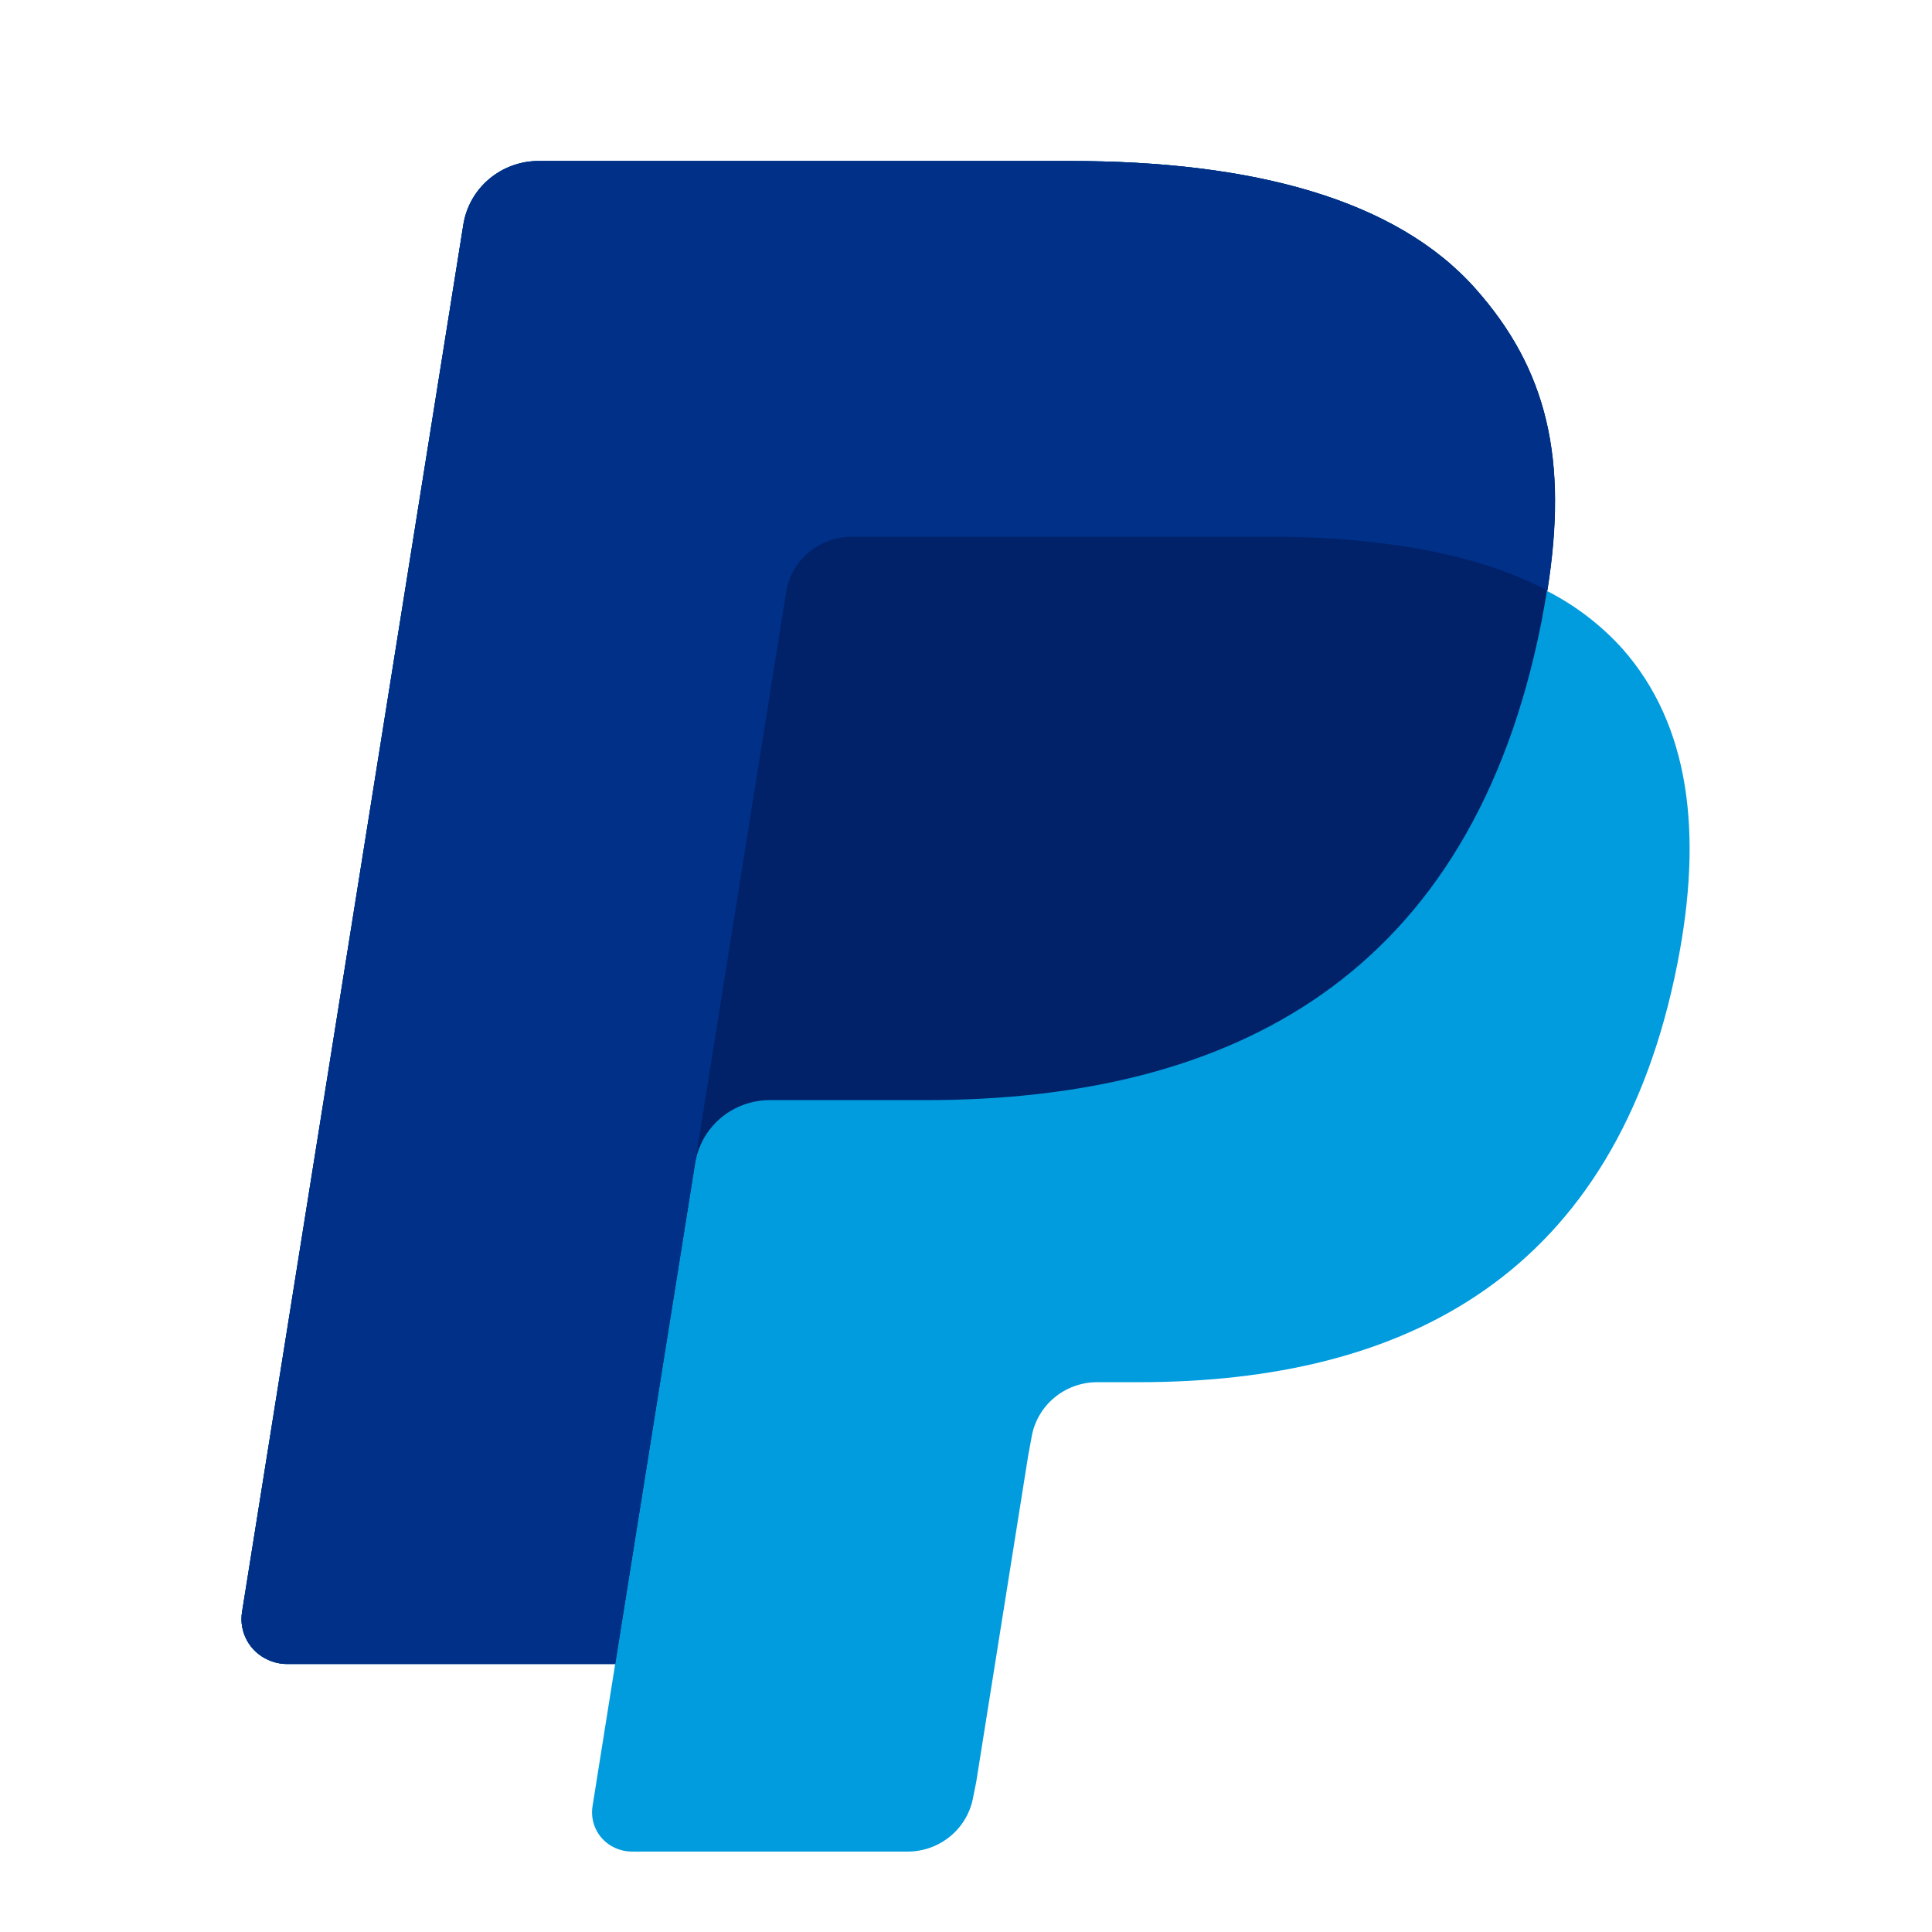
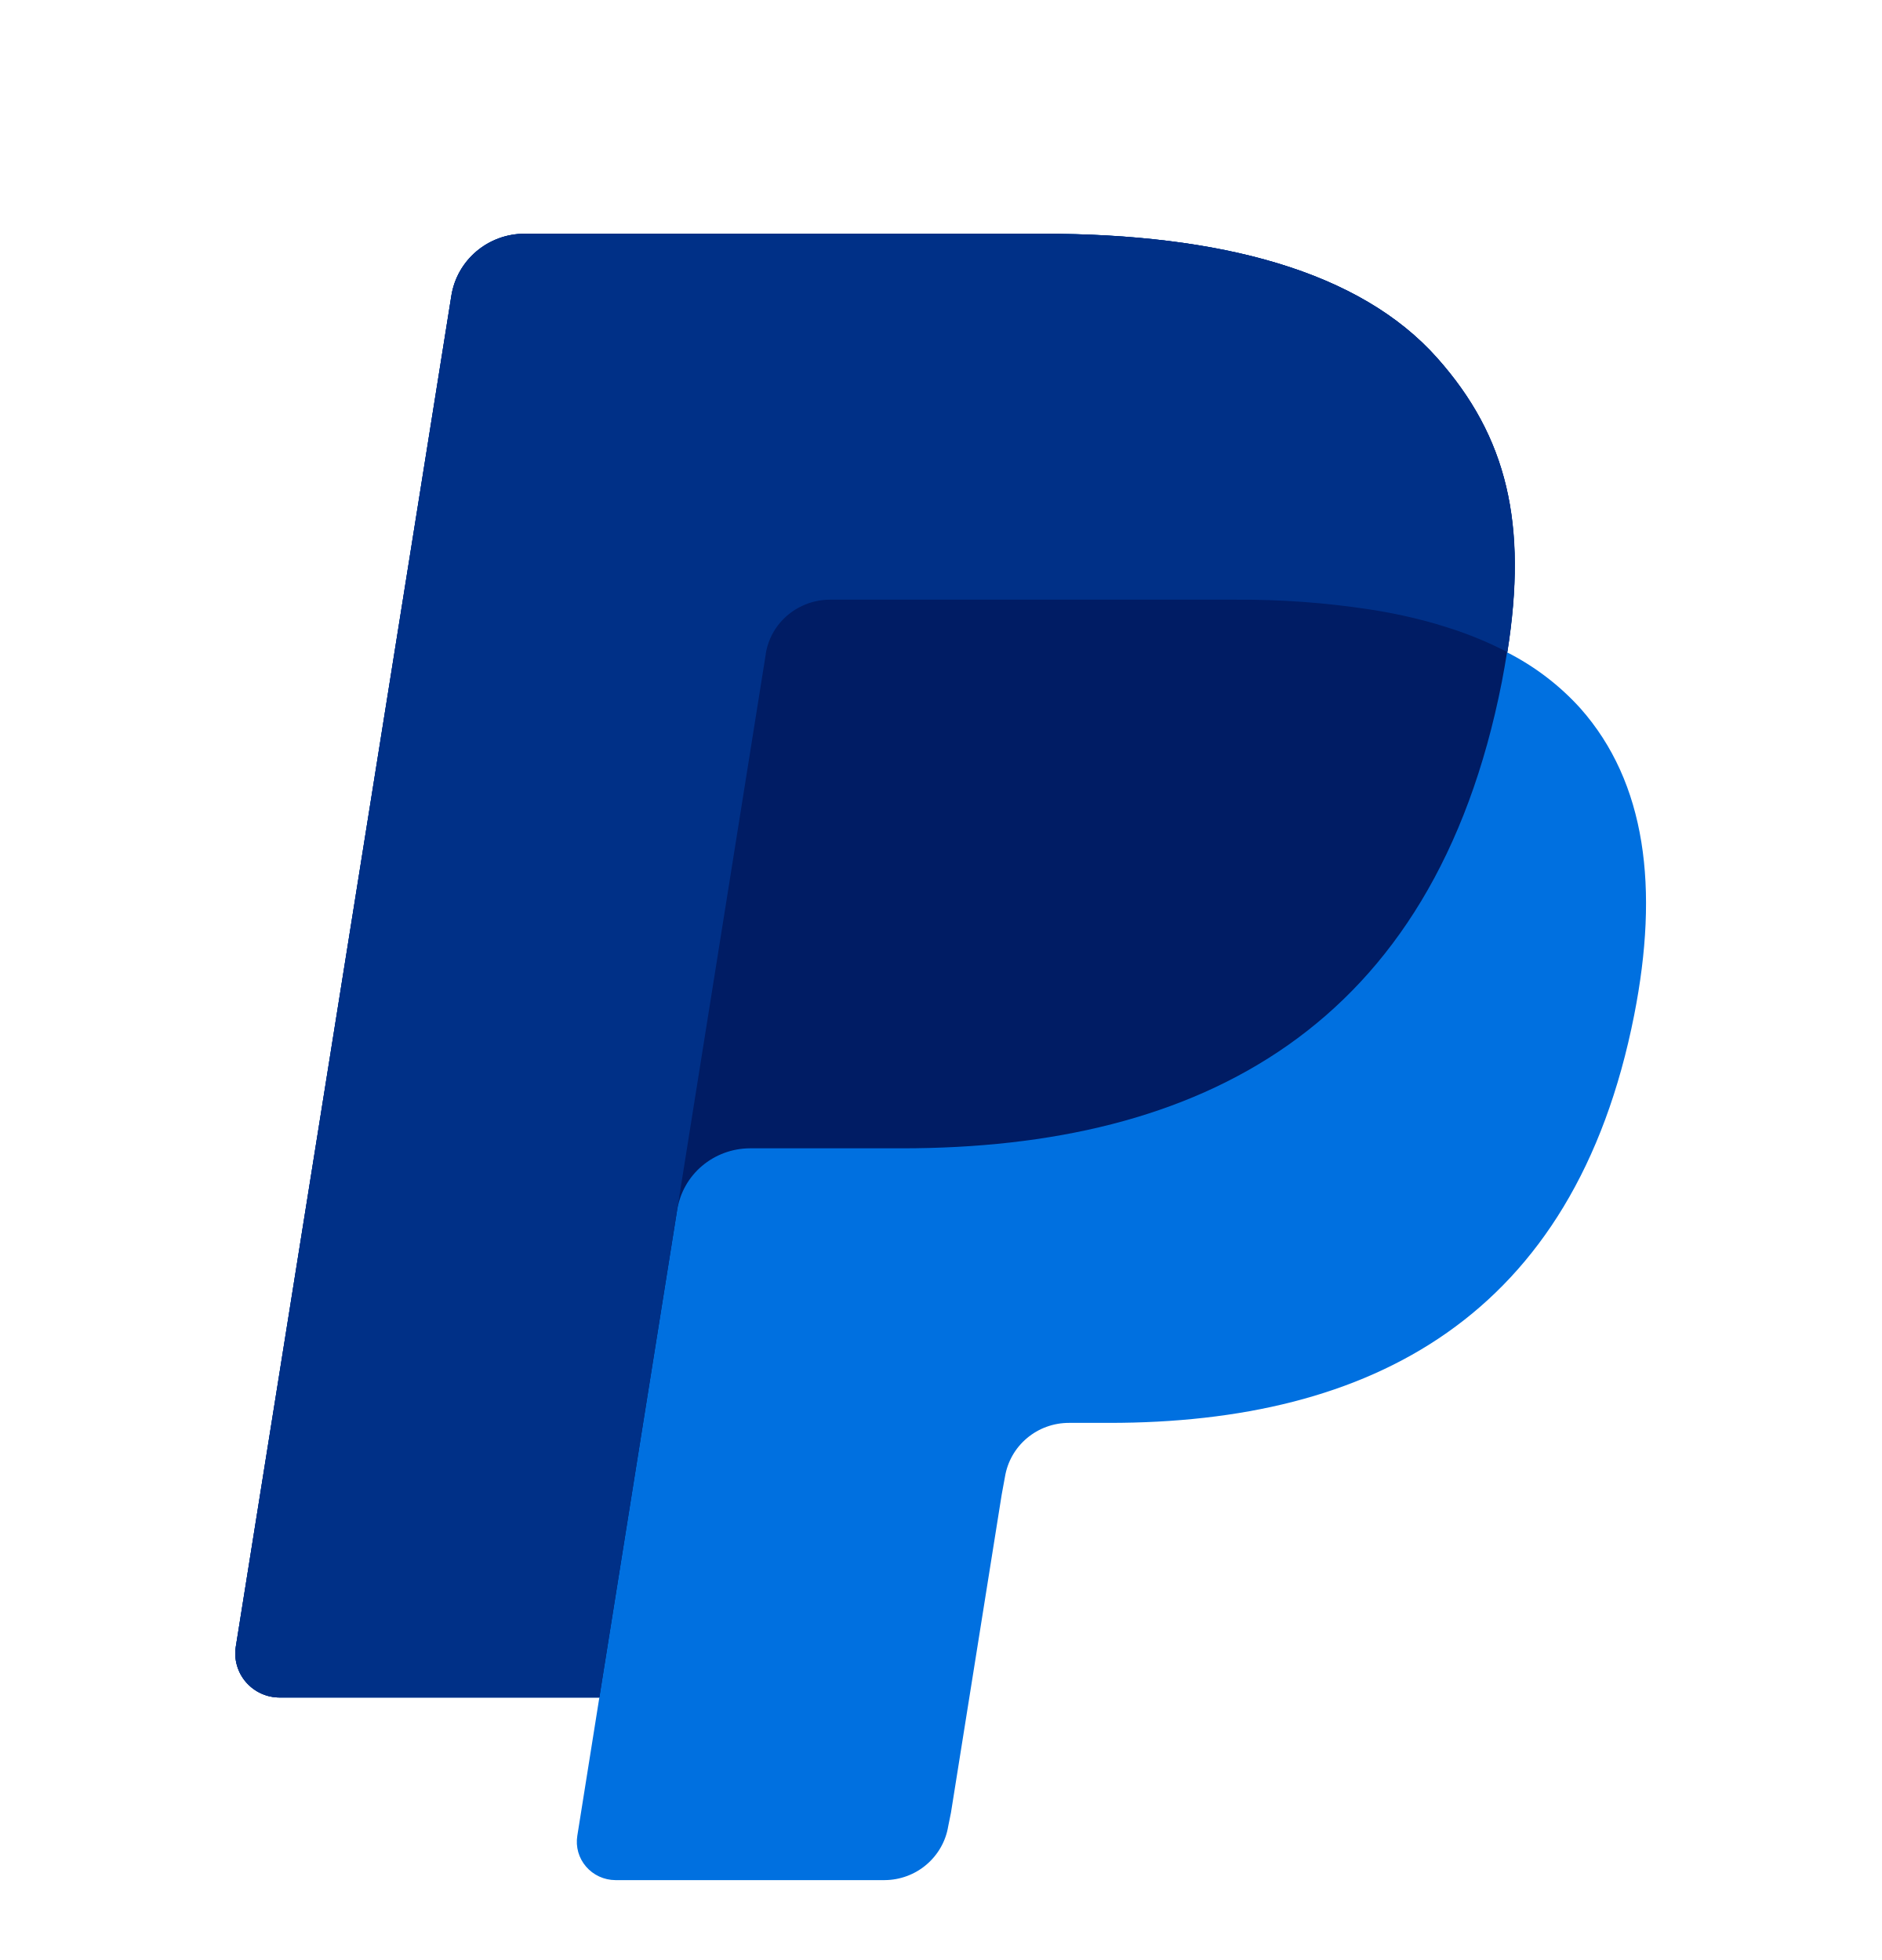
- <svg xmlns="http://www.w3.org/2000/svg" fill="none" viewBox="0 0 24 24">
-   <path d="M19.22 7.336c.26-1.634 0-2.746-.894-3.752C17.341 2.476 15.564 2 13.291 2H6.689a.952.952 0 0 0-.614.225.932.932 0 0 0-.319.564L3.007 20.023a.554.554 0 0 0 .323.596.572.572 0 0 0 .237.052h4.075l-.281 1.764a.484.484 0 0 0 .279.52.5.5 0 0 0 .206.046h3.435a.832.832 0 0 0 .532-.197.815.815 0 0 0 .278-.49l.035-.172.646-4.057.042-.229a.816.816 0 0 1 .28-.491.833.833 0 0 1 .536-.195h.513c3.328 0 5.934-1.336 6.695-5.203.318-1.616.154-2.963-.687-3.912a3.25 3.25 0 0 0-.94-.717" fill="#009CDE" />
-   <path d="M19.22 7.336c.26-1.634 0-2.746-.894-3.752C17.341 2.476 15.564 2 13.291 2H6.689a.952.952 0 0 0-.614.225.932.932 0 0 0-.319.564L3.007 20.023a.554.554 0 0 0 .323.596.572.572 0 0 0 .237.052h4.075l1.024-6.418-.031.201a.927.927 0 0 1 .315-.563.946.946 0 0 1 .61-.225h1.937c3.805 0 6.783-1.529 7.653-5.95.025-.13.047-.257.067-.381" fill="#012169" />
-   <path d="M9.765 7.358a.812.812 0 0 1 .463-.61.826.826 0 0 1 .356-.08h5.175c.571-.004 1.142.037 1.706.123a7.014 7.014 0 0 1 .847.186l.196.06c.246.08.485.18.715.299.259-1.634 0-2.746-.895-3.752C17.344 2.476 15.567 2 13.293 2H6.689a.952.952 0 0 0-.614.225.932.932 0 0 0-.319.564L3.007 20.023a.554.554 0 0 0 .323.596.572.572 0 0 0 .237.052h4.075l1.024-6.418 1.1-6.895Z" fill="#003087" />
+ <svg xmlns="http://www.w3.org/2000/svg" fill="none" viewBox="0 0 24 25">
+   <path d="M19.221 8.317c.259-1.634 0-2.746-.894-3.751-.985-1.109-2.762-1.585-5.035-1.585H6.689c-.225 0-.443.08-.614.225-.171.145-.284.345-.319.565L3.007 21.004a.554.554 0 0 0 .015.24.559.559 0 0 0 .115.212.567.567 0 0 0 .194.145.572.572 0 0 0 .237.051h4.075l-.281 1.764a.484.484 0 0 0 .012.208.487.487 0 0 0 .099.184.494.494 0 0 0 .168.127.5.5 0 0 0 .206.046h3.435c.195-.001.384-.071.532-.197.148-.126.247-.299.278-.49l.035-.173.647-4.057.042-.229c.032-.192.131-.366.28-.491.149-.126.339-.195.535-.195h.514c3.328 0 5.933-1.336 6.695-5.203.318-1.615.154-2.963-.687-3.912-.266-.294-.585-.537-.941-.717" fill="#0070E0" />
+   <path d="M19.221 8.317c.259-1.634 0-2.746-.894-3.751-.985-1.109-2.762-1.585-5.035-1.585H6.689c-.225 0-.443.08-.614.225-.171.145-.284.345-.319.565L3.007 21.004a.554.554 0 0 0 .015.24.559.559 0 0 0 .115.212.567.567 0 0 0 .194.145.572.572 0 0 0 .237.051h4.075l1.024-6.418-.031.201c.034-.219.146-.419.316-.563.17-.144.386-.224.61-.225h1.937c3.804 0 6.783-1.528 7.653-5.949.025-.13.047-.257.067-.382" fill="#001C64" />
+   <path d="M9.765 8.339a.812.812 0 0 1 .155-.362c.081-.106.186-.191.308-.248a.826.826 0 0 1 .356-.08h5.174a10.857 10.857 0 0 1 1.707.124c.149.023.295.05.436.081.141.031.278.066.411.104l.196.061c.246.08.485.18.715.299.259-1.634 0-2.746-.894-3.751-.985-1.109-2.762-1.585-5.035-1.585H6.689c-.225 0-.443.08-.614.225-.171.145-.284.345-.319.565L3.007 21.004a.554.554 0 0 0 .015.24.559.559 0 0 0 .115.212.567.567 0 0 0 .194.145.572.572 0 0 0 .237.051h4.075l1.024-6.418 1.099-6.895Z" fill="#003087" />
</svg>
